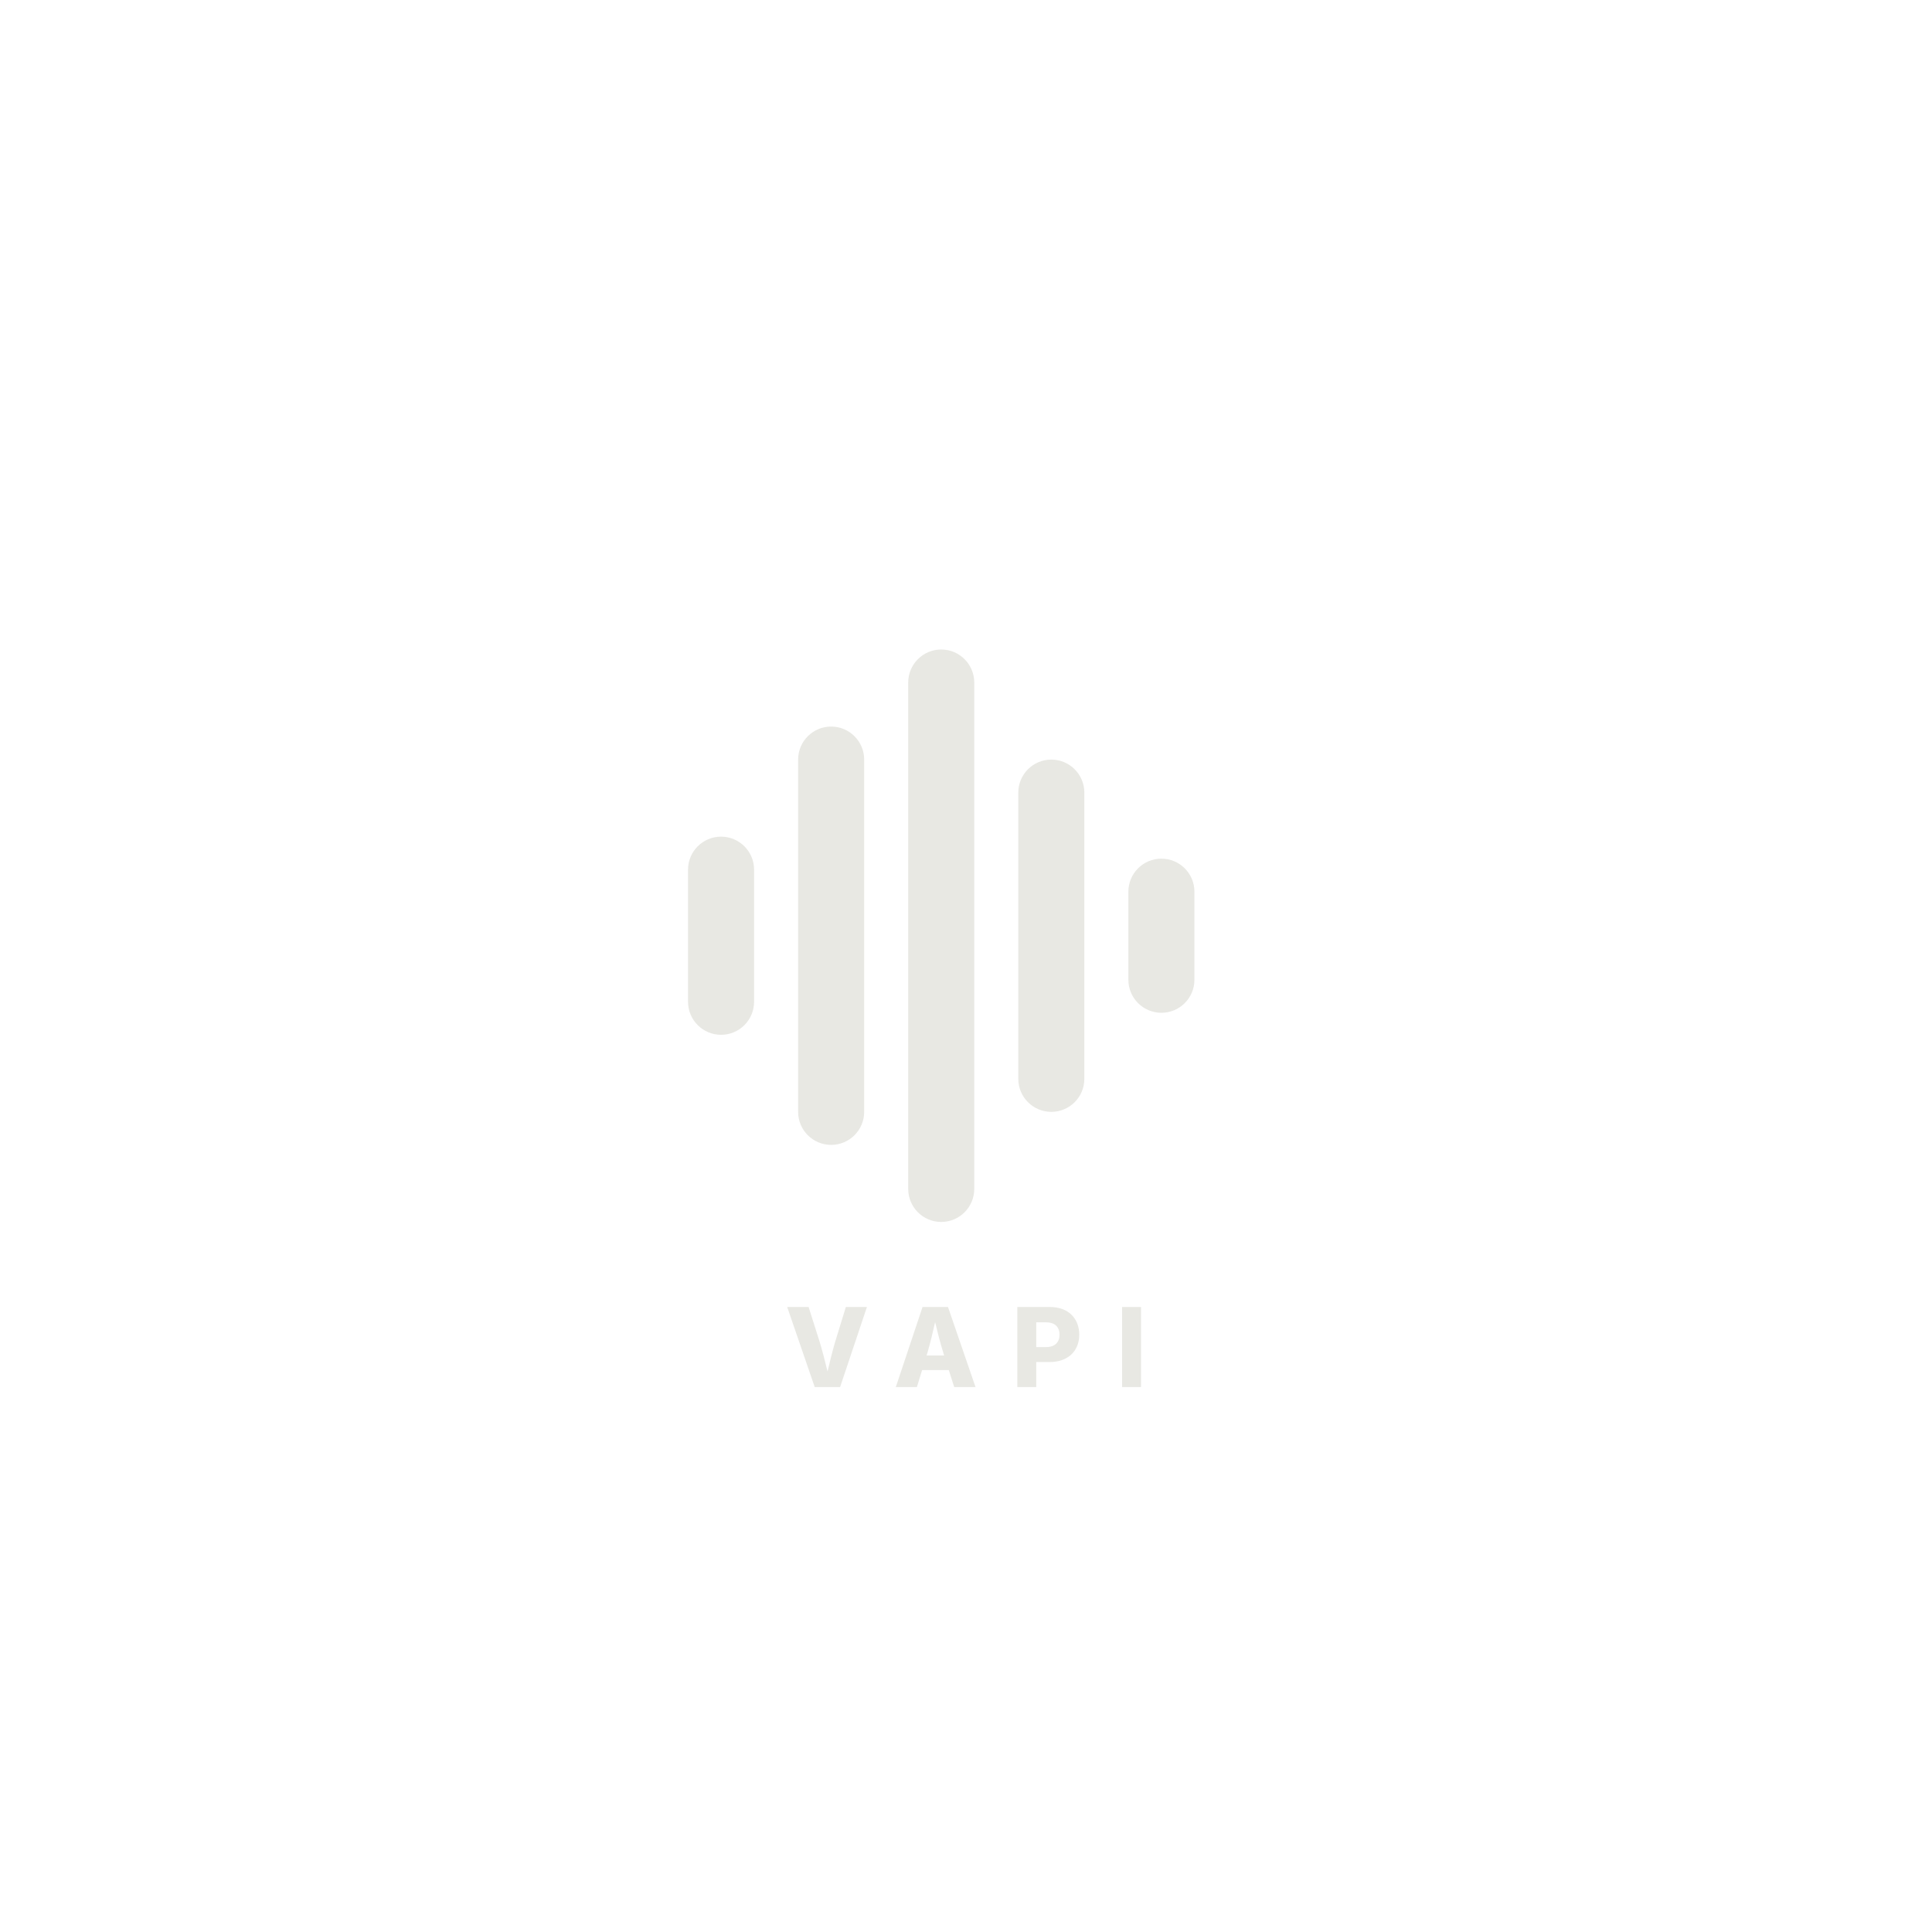
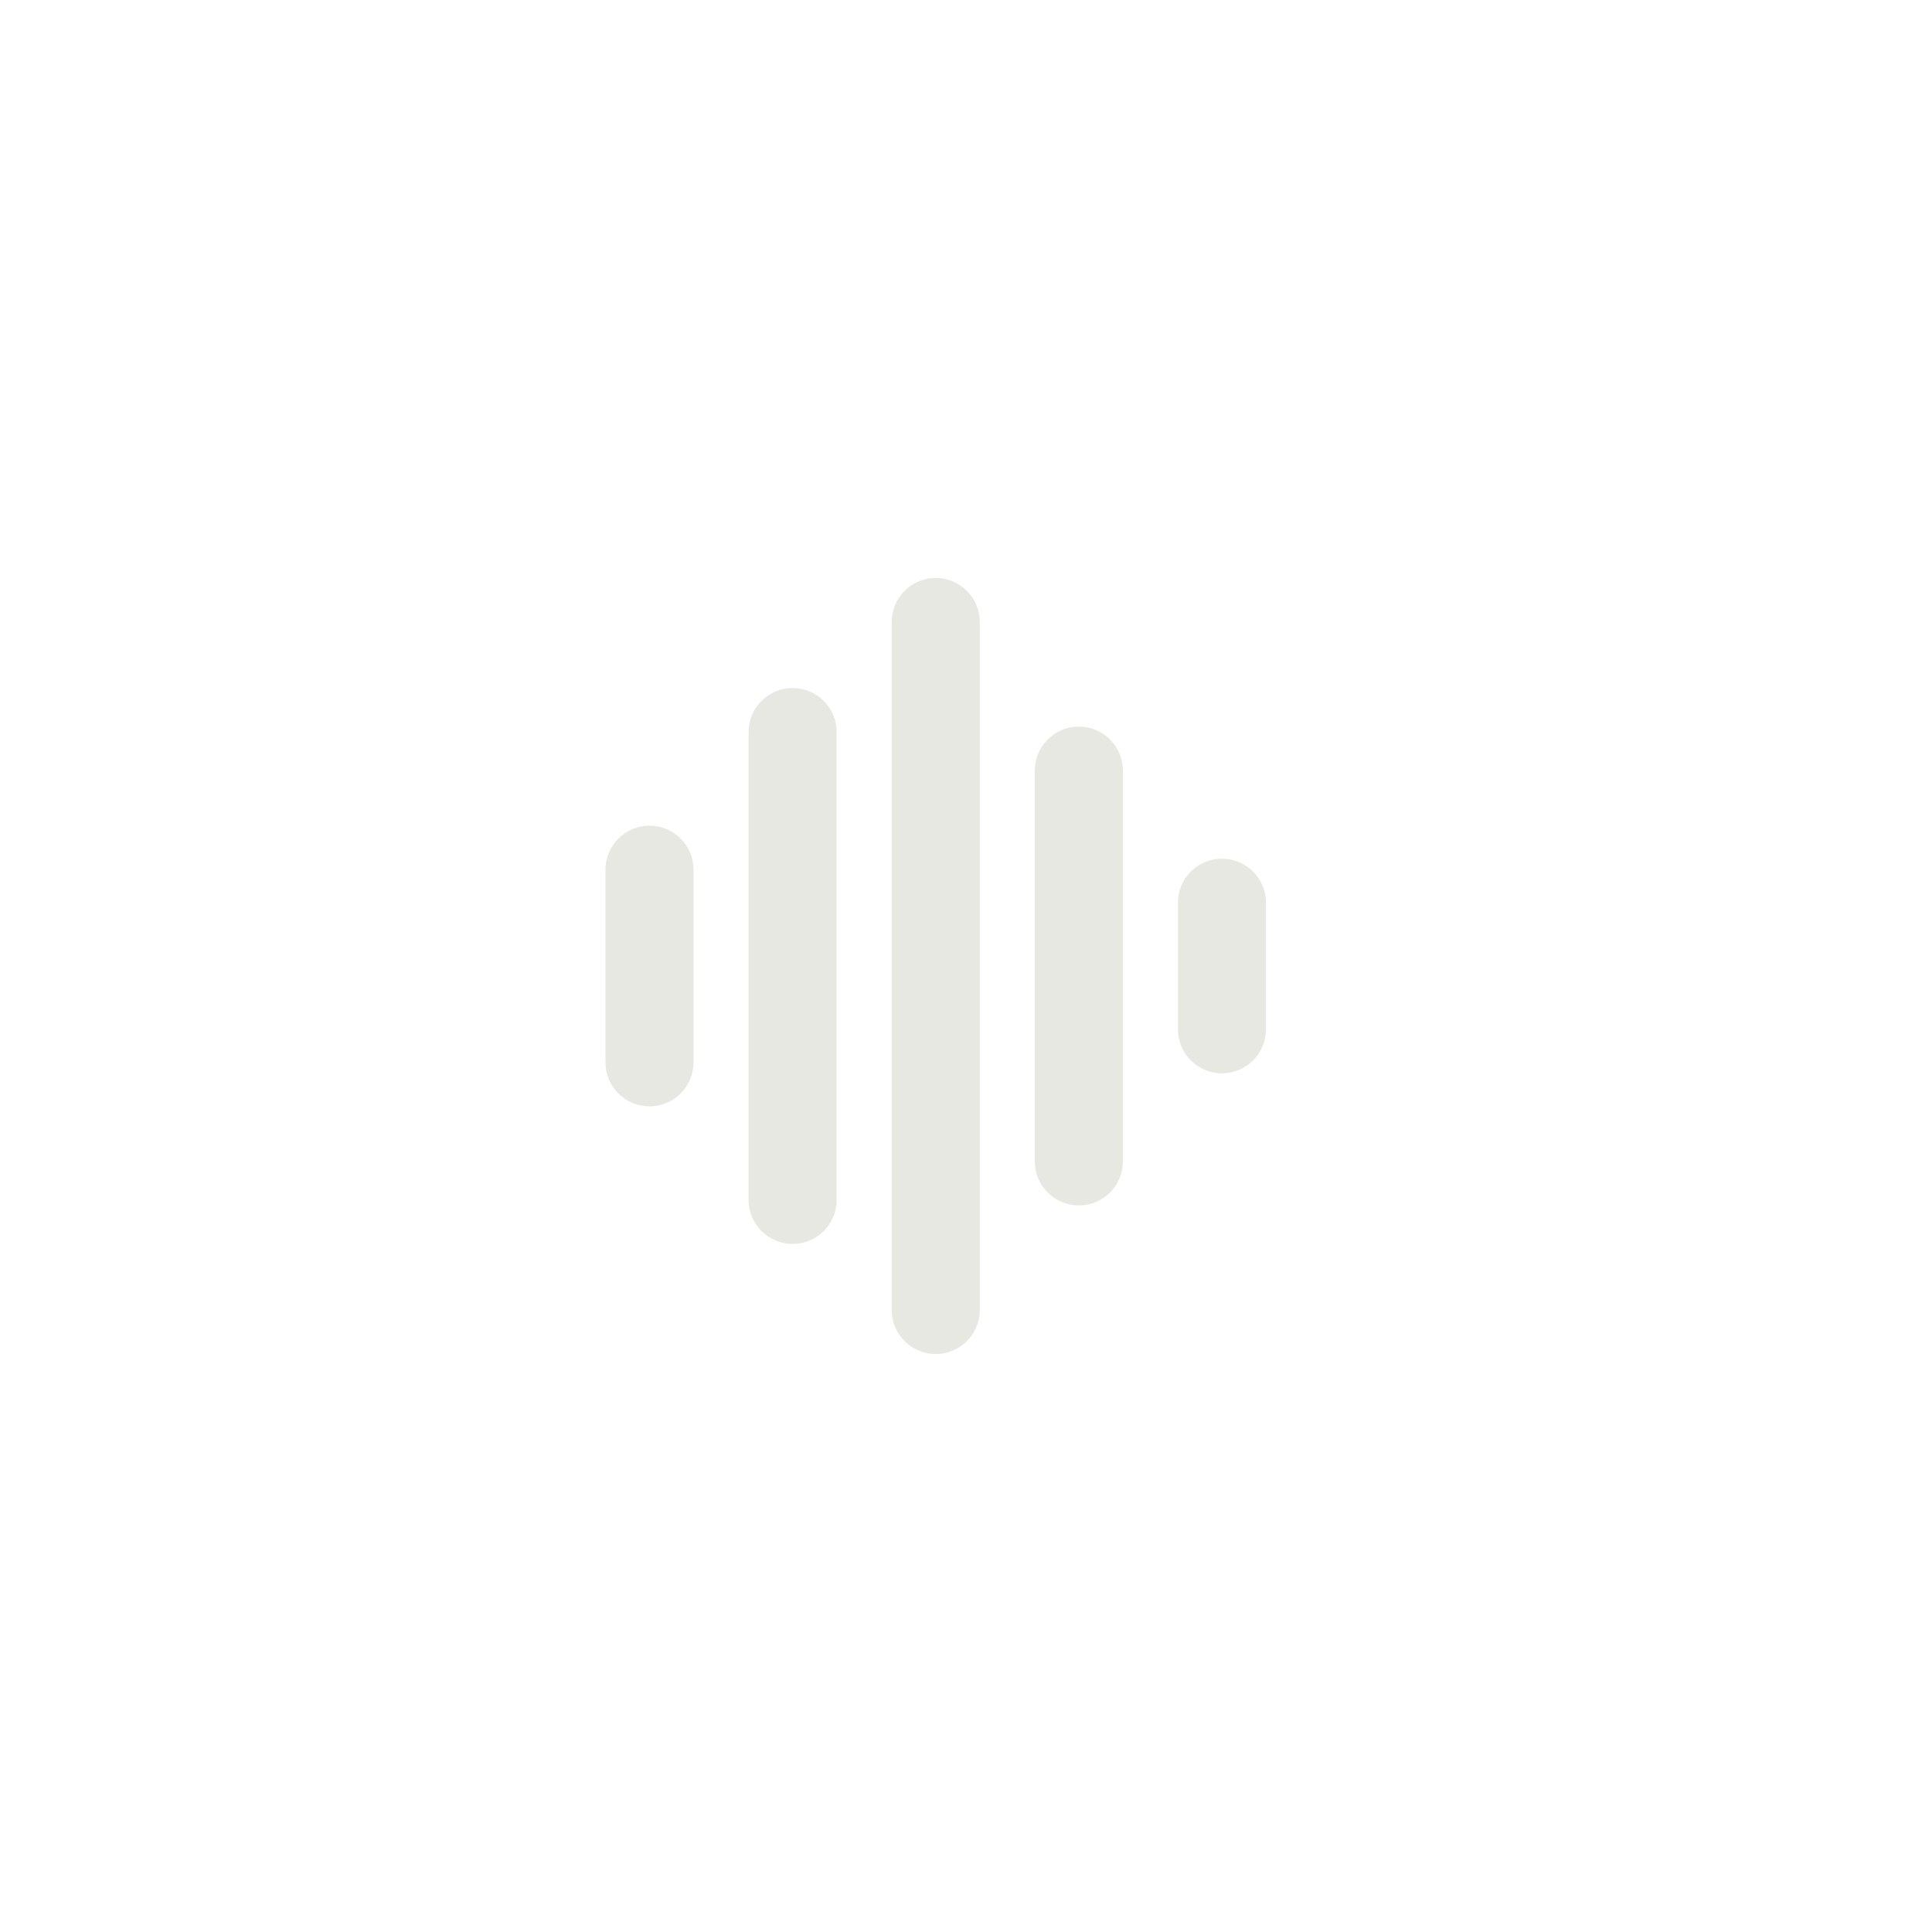
<svg xmlns="http://www.w3.org/2000/svg" width="351" height="351" viewBox="0 0 351 351" fill="none">
  <g fill="#E8E8E3">
-     <rect x="125" y="152" width="12" height="36" rx="6" />
-     <rect x="145" y="132" width="12" height="76" rx="6" />
-     <rect x="165" y="118" width="12" height="104" rx="6" />
-     <rect x="185" y="138" width="12" height="64" rx="6" />
-     <rect x="205" y="156" width="12" height="28" rx="6" />
+     <rect x="110" y="150" width="16" height="51" rx="8" />
+     <rect x="136" y="125" width="16" height="101" rx="8" />
+     <rect x="162" y="105" width="16" height="141" rx="8" />
+     <rect x="188" y="132" width="16" height="87" rx="8" />
+     <rect x="214" y="156" width="16" height="39" rx="8" />
  </g>
-   <text x="175.5" y="252" fill="#E8E8E3" font-family="system-ui, -apple-system, sans-serif" font-size="20" font-weight="800" letter-spacing="6" text-anchor="middle">VAPI</text>
</svg>
